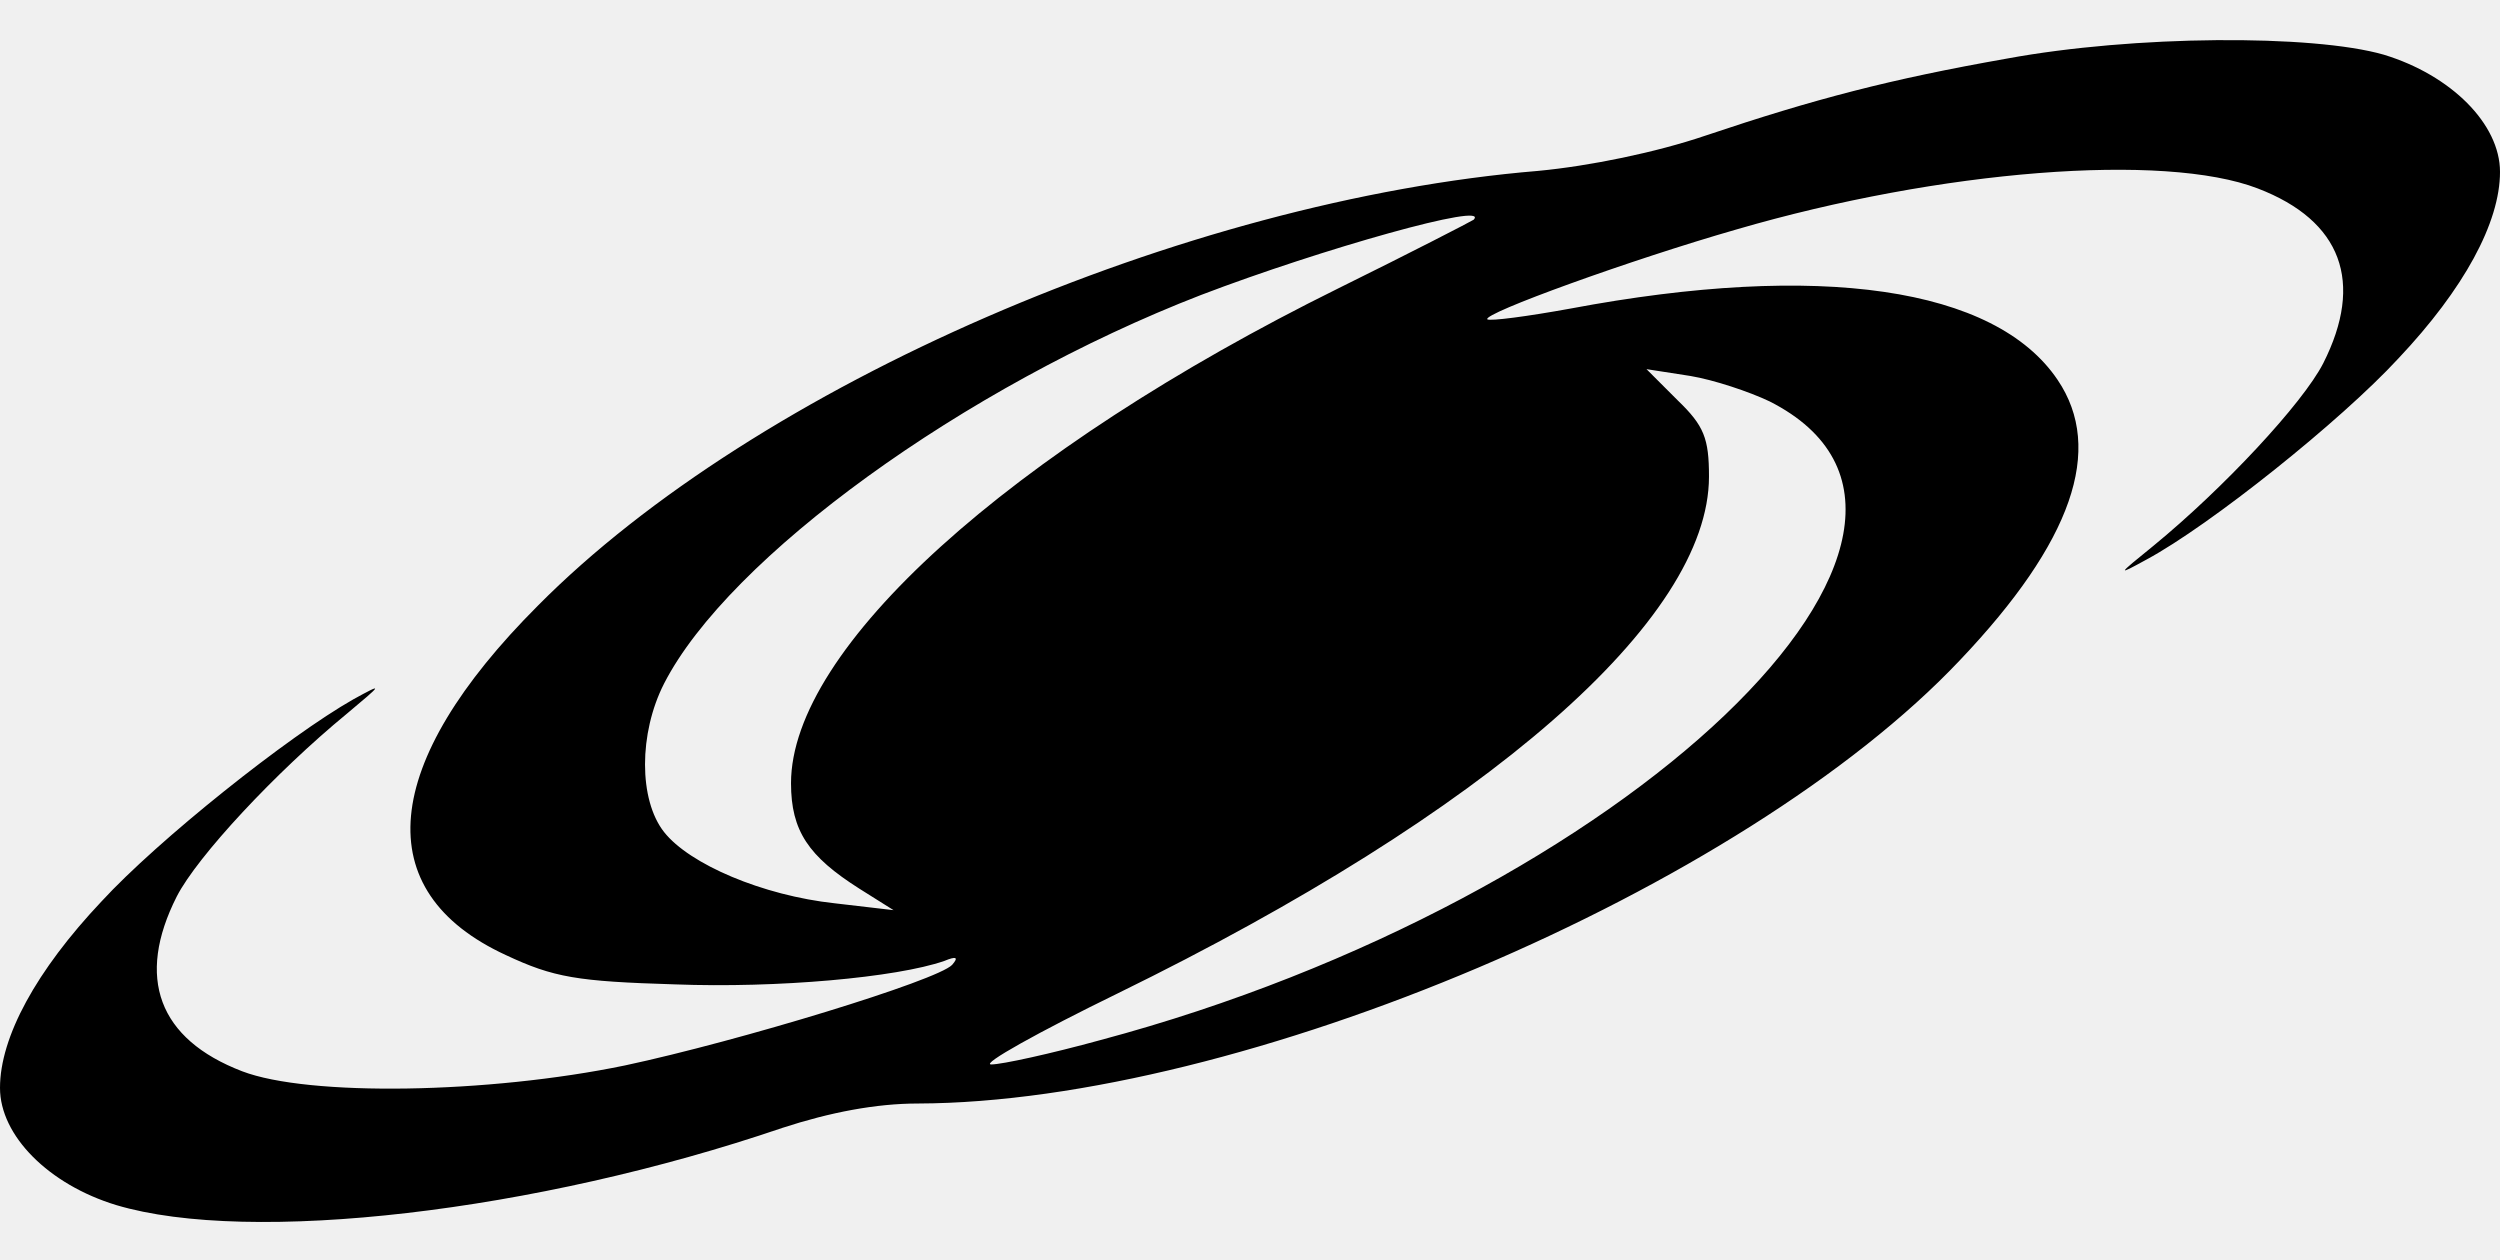
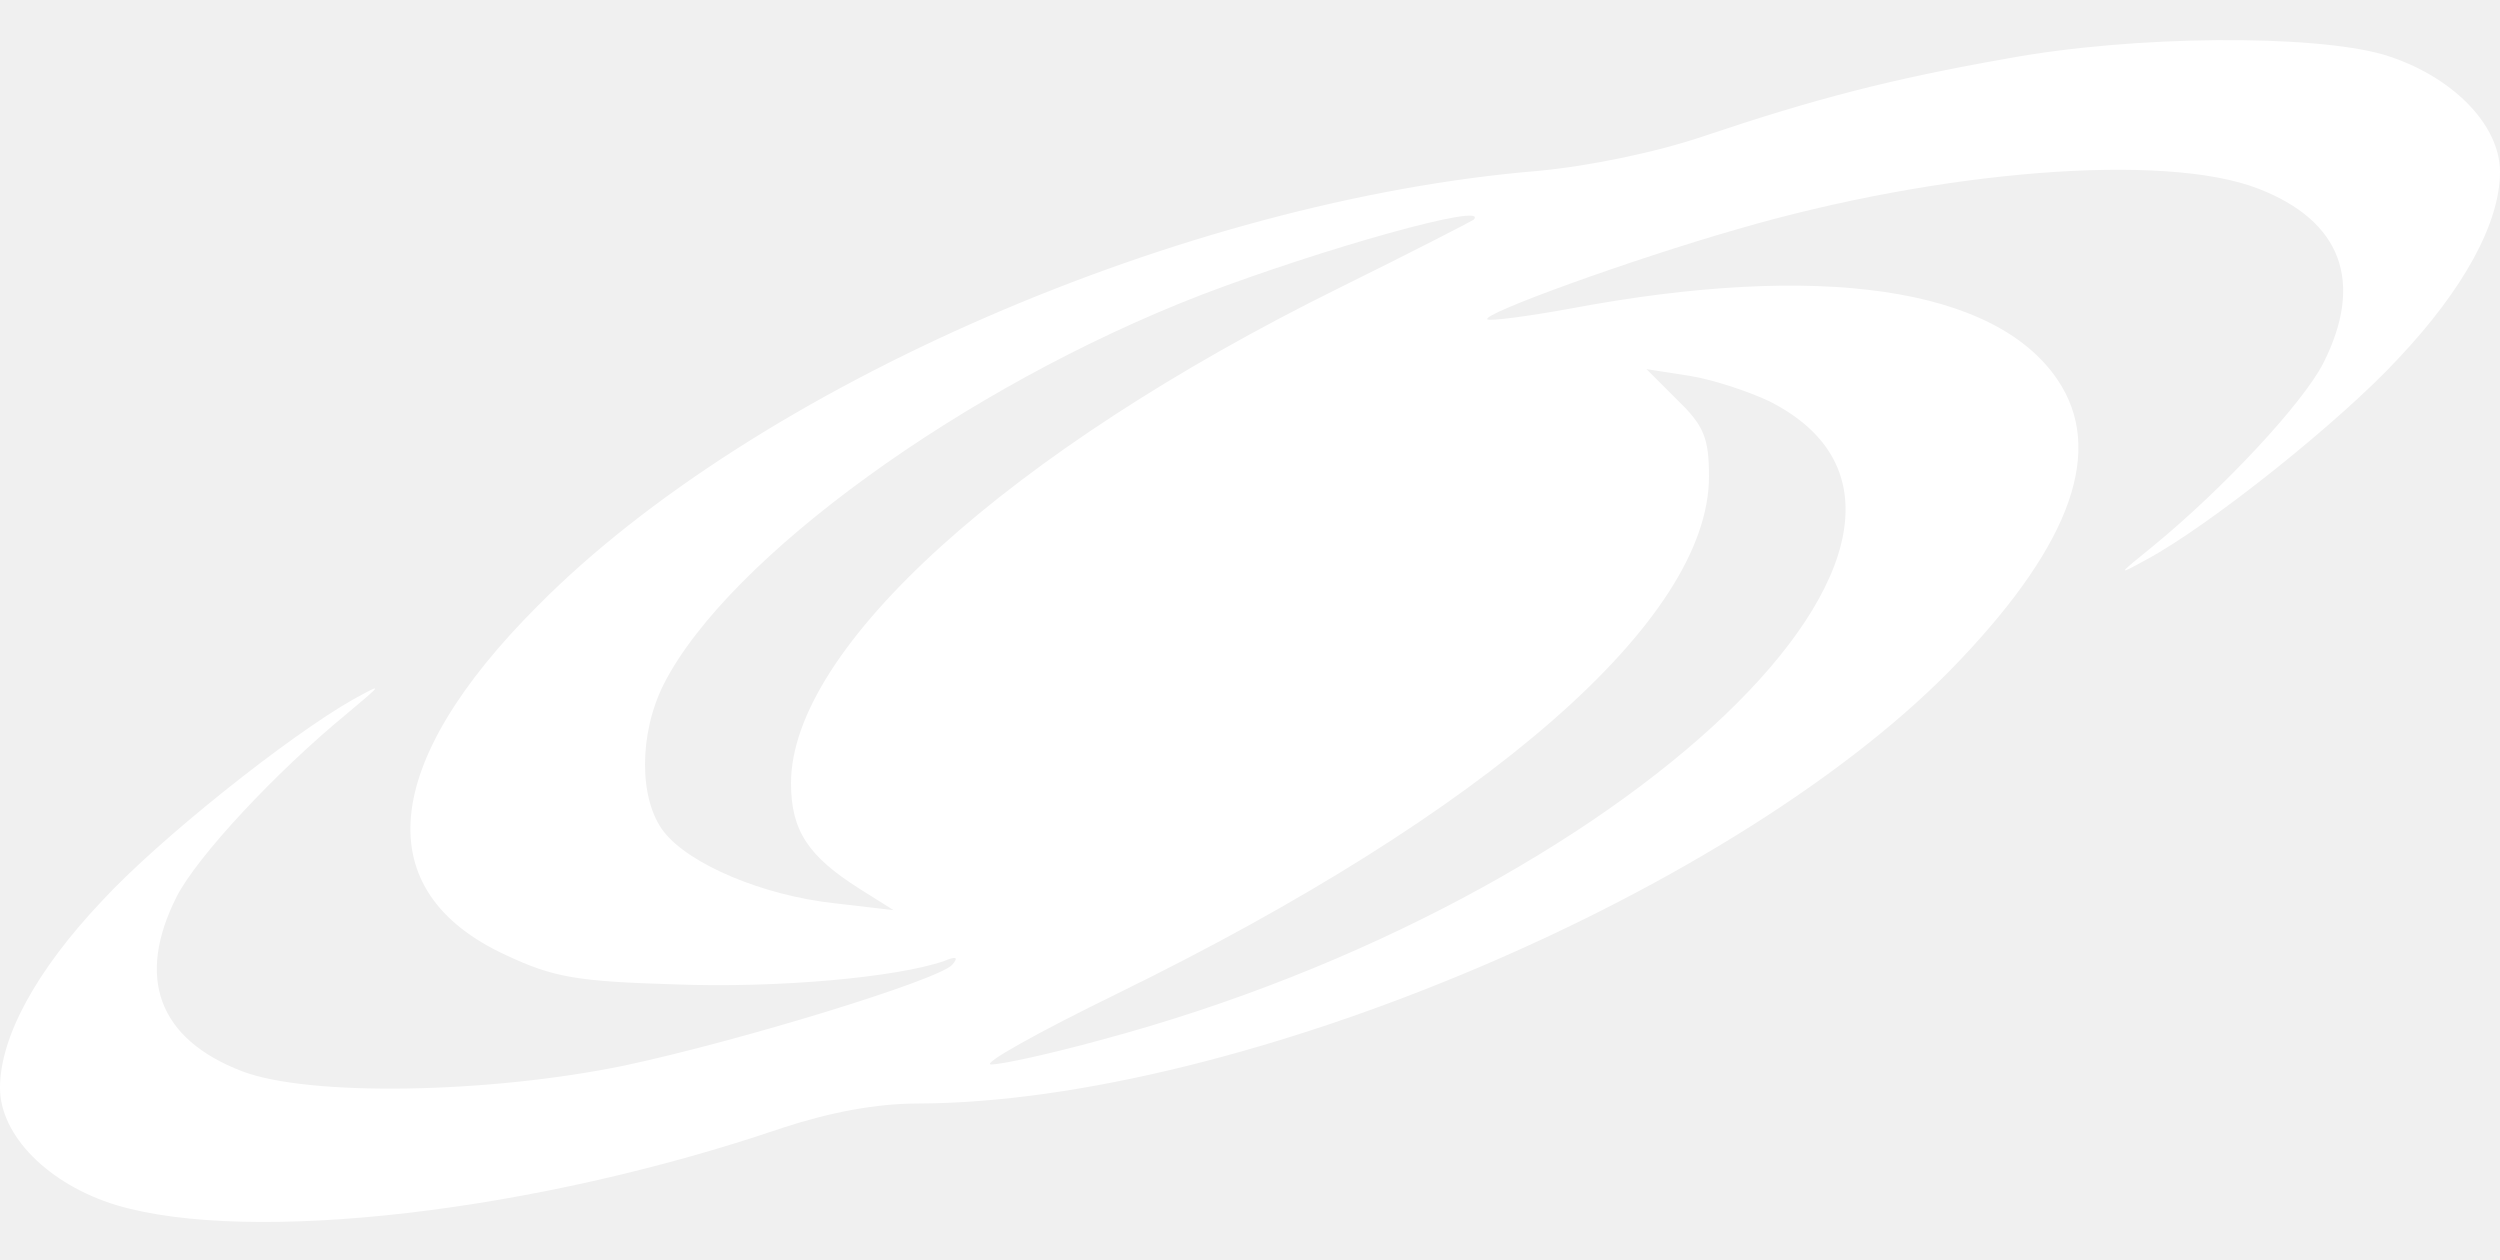
<svg xmlns="http://www.w3.org/2000/svg" version="1.0" width="256pt" height="129pt" viewBox="0 0 256 129" preserveAspectRatio="xMidYMid meet">
-   <g transform="translate(0,129) scale(0.1,-0.1)" fill="curentColor" stroke="none">
+   <g transform="translate(0,129) scale(0.1,-0.1)" fill="#ffffff" stroke="none">
    <path d="M2055 1230 c-119 -21 -196 -41 -309 -79 -50 -17 -118 -31 -171 -36 -362 -30 -801 -220 -1024 -445 -162 -162 -174 -293 -33 -358 49 -23 73 -27 173 -30 105 -4 227 7 276 24 12 5 15 4 8 -4 -15 -16 -218 -78 -335 -103 -140 -29 -324 -32 -392 -6 -86 33 -109 96 -67 179 21 41 101 127 174 187 37 31 38 32 7 15 -67 -38 -200 -144 -258 -207 -67 -71 -104 -139 -104 -191 0 -49 50 -99 119 -120 137 -41 430 -7 682 79 49 16 96 25 139 25 330 1 845 219 1067 454 115 121 148 216 100 287 -64 95 -244 121 -499 73 -44 -8 -82 -13 -85 -11 -5 6 147 61 255 92 209 61 438 79 534 42 86 -33 109 -96 67 -179 -21 -41 -102 -128 -174 -187 -37 -30 -38 -31 -7 -14 65 35 199 142 258 206 67 71 104 139 104 191 0 49 -50 99 -119 120 -73 21 -256 20 -386 -4z m-546 -165 c-3 -2 -65 -34 -138 -70 -338 -167 -561 -369 -561 -507 0 -49 18 -75 70 -108 l35 -22 -60 7 c-74 8 -149 40 -175 73 -26 33 -26 101 0 152 66 129 307 304 550 398 123 47 297 96 279 77z m303 -186 c253 -128 -146 -510 -685 -654 -51 -14 -101 -25 -112 -25 -11 0 48 33 130 73 378 185 605 382 605 529 0 39 -5 52 -32 78 l-32 32 45 -7 c24 -4 60 -16 81 -26z" />
  </g>
</svg>
